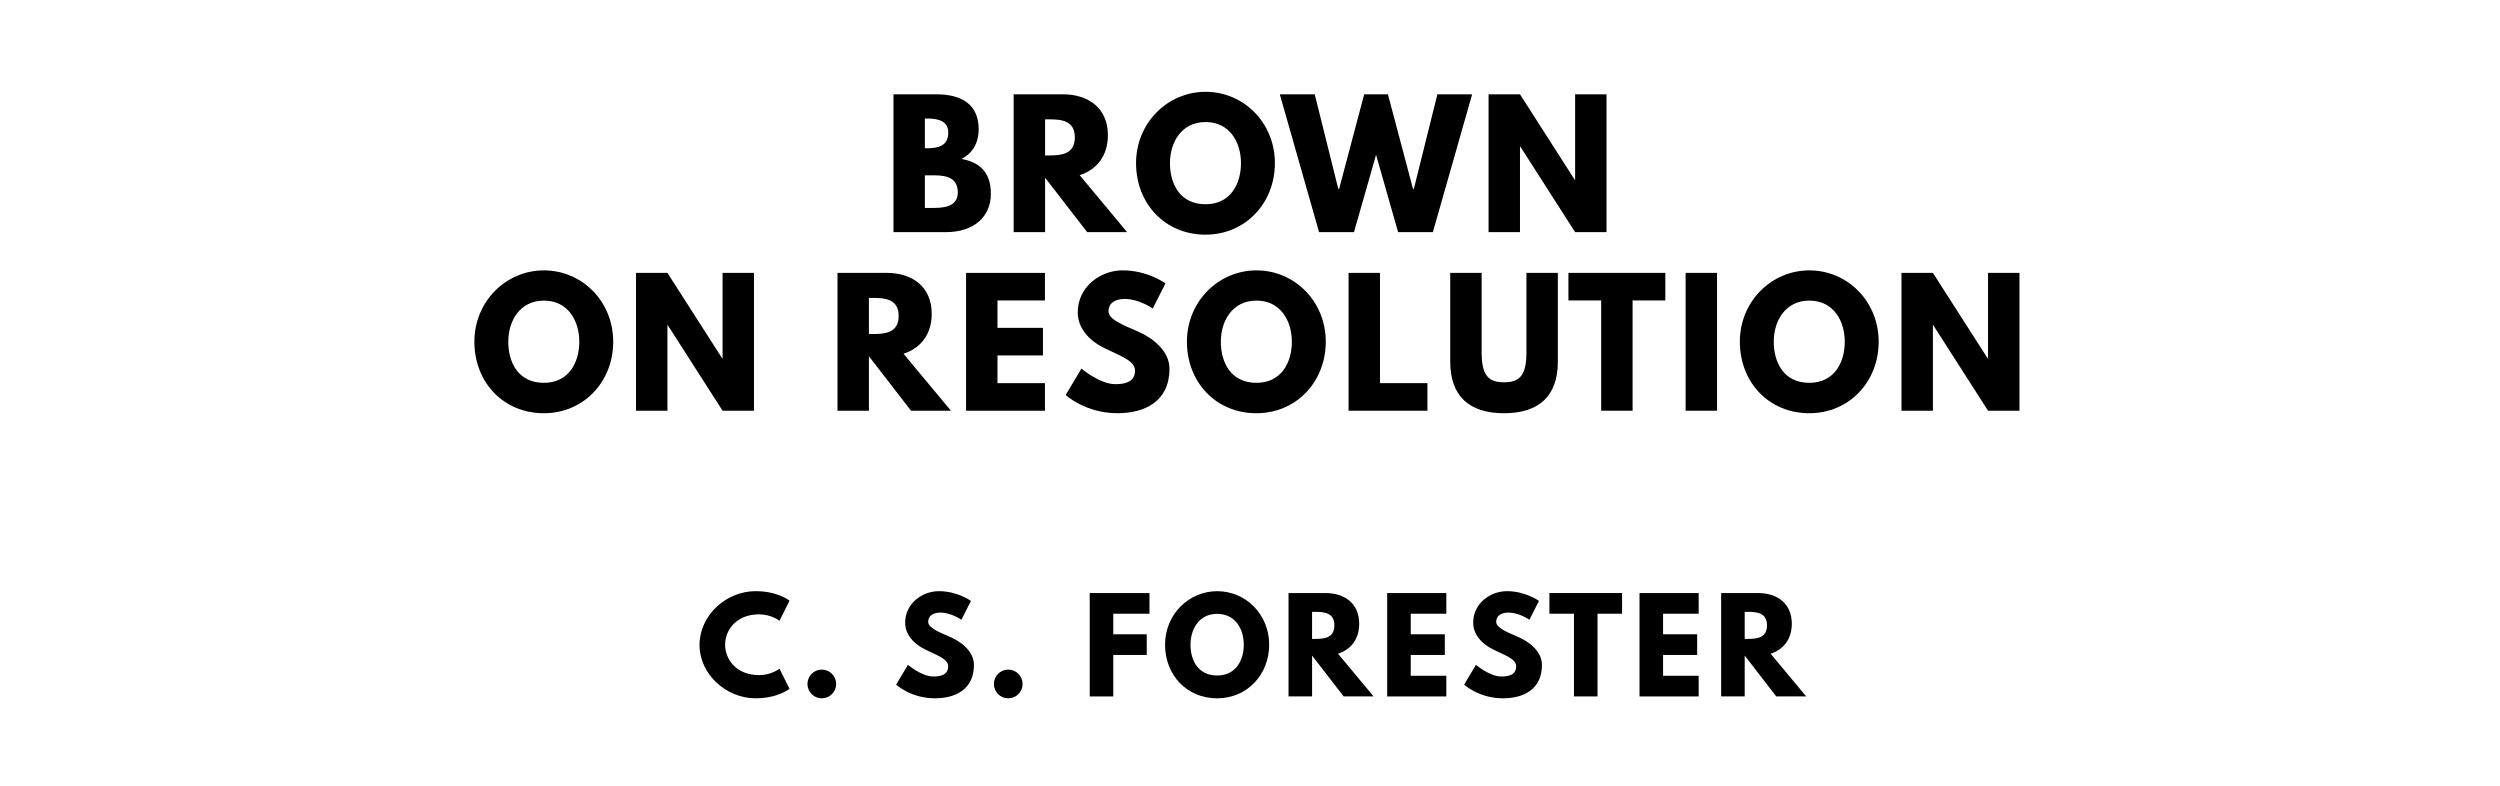
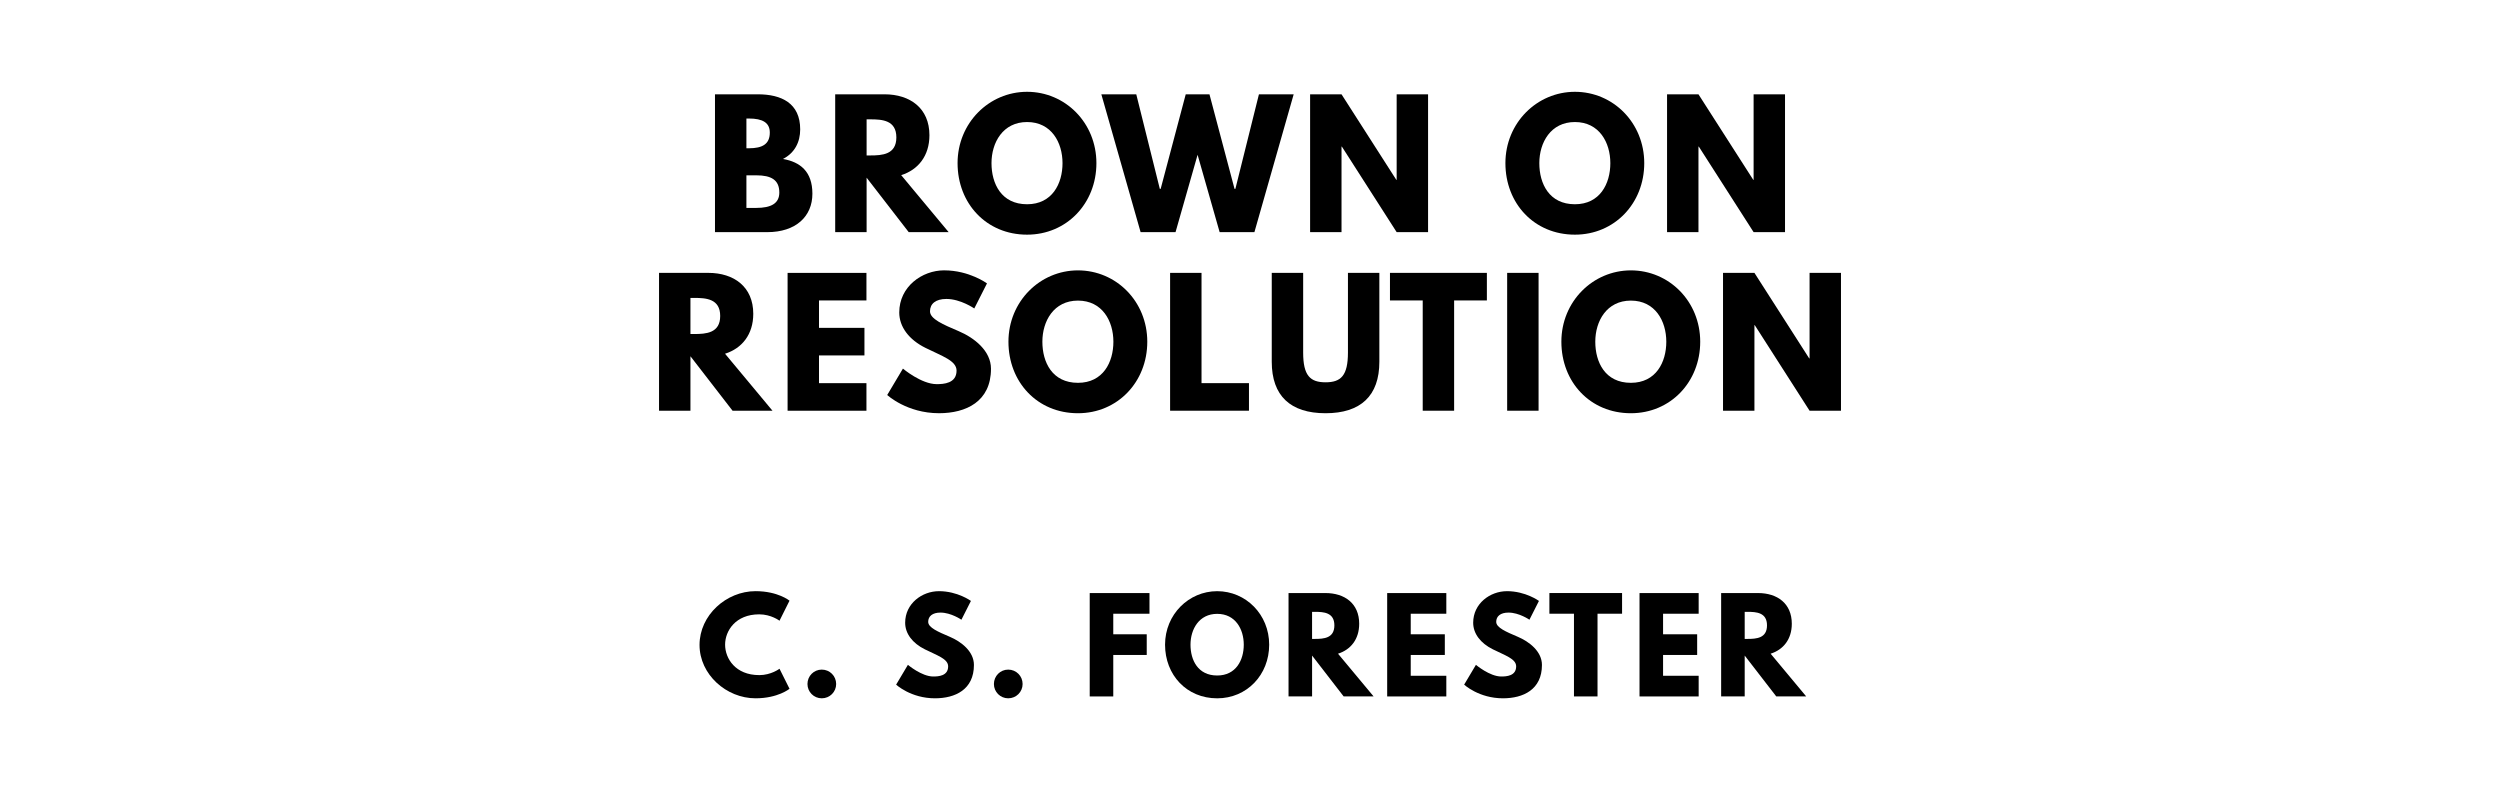
<svg xmlns="http://www.w3.org/2000/svg" version="1.1" viewBox="0 0 1400 440">
-   <g aria-label="BROWN">
-     <path d="M500.34,52.81l23.95,0.00c13.29,0.00,23.77,4.96,23.77,19.65c0.00,7.11-3.09,13.19-9.64,16.56c9.64,1.68,16.47,7.02,16.47,19.46c0.00,12.73-9.26,21.52-25.26,21.52l-29.29,0.00l0.00-77.19z  M517.93,83.03l1.40,0.00c7.58,0.00,11.70-2.34,11.70-8.80c0.00-5.52-4.02-7.86-11.70-7.86l-1.40,0.00l0.00,16.65z  M517.93,116.43l5.52,0.00c8.33,0.00,12.91-2.53,12.91-8.61c0.00-7.11-4.58-9.64-12.91-9.64l-5.52,0.00l0.00,18.25z" />
-     <path d="M567.65,52.81l27.60,0.00c14.32,0.00,25.17,7.77,25.17,22.92c0.00,11.60-6.36,19.37-15.81,22.36l26.57,31.91l-22.36,0.00l-23.58-30.50l0.00,30.50l-17.59,0.00l0.00-77.19z  M585.25,87.05l2.06,0.00c6.64,0.00,14.60-0.47,14.60-10.11s-7.95-10.11-14.60-10.11l-2.06,0.00l0.00,20.21z" />
-     <path d="M636.19,91.36c0.00-22.55,17.68-39.95,38.92-39.95c21.43,0.00,38.83,17.40,38.83,39.95s-16.65,40.05-38.83,40.05c-22.83,0.00-38.92-17.50-38.92-40.05z  M655.18,91.36c0.00,11.51,5.52,23.02,19.93,23.02c14.04,0.00,19.84-11.51,19.84-23.02s-6.18-23.02-19.84-23.02c-13.57,0.00-19.93,11.51-19.93,23.02z" />
-     <path d="M782.94,130.00l-12.35-43.32l-12.35,43.32l-19.56,0.00l-21.99-77.19l19.56,0.00l13.19,52.96l0.47,0.00l14.04-52.96l13.29,0.00l14.04,52.96l0.47,0.00l13.19-52.96l19.46,0.00l-21.99,77.19l-19.46,0.00z" />
-     <path d="M851.19,82.09l0.00,47.91l-17.59,0.00l0.00-77.19l17.59,0.00l30.69,47.91l0.19,0.00l0.00-47.91l17.59,0.00l0.00,77.19l-17.59,0.00l-30.69-47.91l-0.19,0.00z" />
+   <g aria-label="BROWN ON">
+     <path d="M400.39,52.81l23.95,0.00c13.29,0.00,23.77,4.96,23.77,19.65c0.00,7.11-3.09,13.19-9.64,16.56c9.64,1.68,16.47,7.02,16.47,19.46c0.00,12.73-9.26,21.52-25.26,21.52l-29.29,0.00l0.00-77.19z  M417.99,83.03l1.40,0.00c7.58,0.00,11.70-2.34,11.70-8.80c0.00-5.52-4.02-7.86-11.70-7.86l-1.40,0.00l0.00,16.65z  M417.99,116.43l5.52,0.00c8.33,0.00,12.91-2.53,12.91-8.61c0.00-7.11-4.58-9.64-12.91-9.64l-5.52,0.00l0.00,18.25z" />
+     <path d="M467.71,52.81l27.60,0.00c14.32,0.00,25.17,7.77,25.17,22.92c0.00,11.60-6.36,19.37-15.81,22.36l26.57,31.91l-22.36,0.00l-23.58-30.50l0.00,30.50l-17.59,0.00l0.00-77.19z  M485.30,87.05l2.06,0.00c6.64,0.00,14.60-0.47,14.60-10.11s-7.95-10.11-14.60-10.11l-2.06,0.00l0.00,20.21z" />
+     <path d="M536.24,91.36c0.00-22.55,17.68-39.95,38.92-39.95c21.43,0.00,38.83,17.40,38.83,39.95s-16.65,40.05-38.83,40.05c-22.83,0.00-38.92-17.50-38.92-40.05z  M555.24,91.36c0.00,11.51,5.52,23.02,19.93,23.02c14.04,0.00,19.84-11.51,19.84-23.02s-6.18-23.02-19.84-23.02c-13.57,0.00-19.93,11.51-19.93,23.02z" />
+     <path d="M683.00,130.00l-12.35-43.32l-12.35,43.32l-19.56,0.00l-21.99-77.19l19.56,0.00l13.19,52.96l0.47,0.00l14.04-52.96l13.29,0.00l14.04,52.96l0.47,0.00l13.19-52.96l19.46,0.00l-21.99,77.19l-19.46,0.00z" />
+     <path d="M751.25,82.09l0.00,47.91l-17.59,0.00l0.00-77.19l17.59,0.00l30.69,47.91l0.19,0.00l0.00-47.91l17.59,0.00l0.00,77.19l-17.59,0.00l-30.69-47.91l-0.19,0.00z" />
+     <path d="M843.03,91.36c0.00-22.55,17.68-39.95,38.92-39.95c21.43,0.00,38.83,17.40,38.83,39.95s-16.65,40.05-38.83,40.05c-22.83,0.00-38.92-17.50-38.92-40.05z  M862.02,91.36c0.00,11.51,5.52,23.02,19.93,23.02c14.04,0.00,19.84-11.51,19.84-23.02s-6.18-23.02-19.84-23.02c-13.57,0.00-19.93,11.51-19.93,23.02z" />
+     <path d="M951.14,82.09l0.00,47.91l-17.59,0.00l0.00-77.19l17.59,0.00l30.69,47.91l0.19,0.00l0.00-47.91l17.59,0.00l0.00,77.19l-17.59,0.00l-30.69-47.91l-0.19,0.00z" />
  </g>
-   <g aria-label="ON RESOLUTION">
-     <path d="M265.65,191.36c0.00-22.55,17.68-39.95,38.92-39.95c21.43,0.00,38.83,17.40,38.83,39.95s-16.65,40.05-38.83,40.05c-22.83,0.00-38.92-17.50-38.92-40.05z  M284.64,191.36c0.00,11.51,5.52,23.02,19.93,23.02c14.04,0.00,19.84-11.51,19.84-23.02s-6.18-23.02-19.84-23.02c-13.57,0.00-19.93,11.51-19.93,23.02z" />
-     <path d="M373.76,182.09l0.00,47.91l-17.59,0.00l0.00-77.19l17.59,0.00l30.69,47.91l0.19,0.00l0.00-47.91l17.59,0.00l0.00,77.19l-17.59,0.00l-30.69-47.91l-0.19,0.00z" />
-     <path d="M469.00,152.81l27.60,0.00c14.32,0.00,25.17,7.77,25.17,22.92c0.00,11.60-6.36,19.37-15.81,22.36l26.57,31.91l-22.36,0.00l-23.58-30.50l0.00,30.50l-17.59,0.00l0.00-77.19z  M486.59,187.05l2.06,0.00c6.64,0.00,14.60-0.47,14.60-10.11s-7.95-10.11-14.60-10.11l-2.06,0.00l0.00,20.21z" />
-     <path d="M585.16,152.81l0.00,15.44l-26.57,0.00l0.00,15.35l25.45,0.00l0.00,15.44l-25.45,0.00l0.00,15.53l26.57,0.00l0.00,15.44l-44.16,0.00l0.00-77.19l44.16,0.00z" />
-     <path d="M628.71,151.40c14.04,0.00,23.95,7.30,23.95,7.30l-7.11,14.04s-7.67-5.33-15.63-5.33c-5.99,0.00-9.17,2.71-9.17,6.92c0.00,4.30,7.30,7.39,16.09,11.13c8.61,3.65,18.06,10.95,18.06,21.05c0.00,18.43-14.04,24.89-29.10,24.89c-18.06,0.00-29.01-10.20-29.01-10.20l8.80-14.78s10.29,8.70,18.90,8.70c3.84,0.00,11.13-0.37,11.13-7.58c0.00-5.61-8.23-8.14-17.40-12.73c-9.26-4.58-14.69-11.79-14.69-19.84c0.00-14.41,12.73-23.58,25.17-23.58z" />
-     <path d="M664.68,191.36c0.00-22.55,17.68-39.95,38.92-39.95c21.43,0.00,38.83,17.40,38.83,39.95s-16.65,40.05-38.83,40.05c-22.83,0.00-38.92-17.50-38.92-40.05z  M683.67,191.36c0.00,11.51,5.52,23.02,19.93,23.02c14.04,0.00,19.84-11.51,19.84-23.02s-6.18-23.02-19.84-23.02c-13.57,0.00-19.93,11.51-19.93,23.02z" />
-     <path d="M772.79,152.81l0.00,61.75l26.57,0.00l0.00,15.44l-44.16,0.00l0.00-77.19l17.59,0.00z" />
-     <path d="M872.39,152.81l0.00,49.78c0.00,19.09-10.48,28.82-30.13,28.82s-30.13-9.73-30.13-28.82l0.00-49.78l17.59,0.00l0.00,44.63c0.00,12.91,3.93,16.65,12.54,16.65s12.54-3.74,12.54-16.65l0.00-44.63l17.59,0.00z" />
-     <path d="M878.32,168.25l0.00-15.44l54.27,0.00l0.00,15.44l-18.34,0.00l0.00,61.75l-17.59,0.00l0.00-61.75l-18.34,0.00z" />
-     <path d="M961.54,152.81l0.00,77.19l-17.59,0.00l0.00-77.19l17.59,0.00z" />
-     <path d="M974.31,191.36c0.00-22.55,17.68-39.95,38.92-39.95c21.43,0.00,38.83,17.40,38.83,39.95s-16.65,40.05-38.83,40.05c-22.83,0.00-38.92-17.50-38.92-40.05z  M993.30,191.36c0.00,11.51,5.52,23.02,19.93,23.02c14.04,0.00,19.84-11.51,19.84-23.02s-6.18-23.02-19.84-23.02c-13.57,0.00-19.93,11.51-19.93,23.02z" />
-     <path d="M1082.42,182.09l0.00,47.91l-17.59,0.00l0.00-77.19l17.59,0.00l30.69,47.91l0.19,0.00l0.00-47.91l17.59,0.00l0.00,77.19l-17.59,0.00l-30.69-47.91l-0.19,0.00z" />
+   <g aria-label="RESOLUTION">
+     <path d="M369.06,152.81l27.60,0.00c14.32,0.00,25.17,7.77,25.17,22.92c0.00,11.60-6.36,19.37-15.81,22.36l26.57,31.91l-22.36,0.00l-23.58-30.50l0.00,30.50l-17.59,0.00l0.00-77.19z  M386.65,187.05l2.06,0.00c6.64,0.00,14.60-0.47,14.60-10.11s-7.95-10.11-14.60-10.11l-2.06,0.00l0.00,20.21z" />
+     <path d="M485.21,152.81l0.00,15.44l-26.57,0.00l0.00,15.35l25.45,0.00l0.00,15.44l-25.45,0.00l0.00,15.53l26.57,0.00l0.00,15.44l-44.16,0.00l0.00-77.19l44.16,0.00z" />
+     <path d="M528.76,151.40c14.04,0.00,23.95,7.30,23.95,7.30l-7.11,14.04s-7.67-5.33-15.63-5.33c-5.99,0.00-9.17,2.71-9.17,6.92c0.00,4.30,7.30,7.39,16.09,11.13c8.61,3.65,18.06,10.95,18.06,21.05c0.00,18.43-14.04,24.89-29.10,24.89c-18.06,0.00-29.01-10.20-29.01-10.20l8.80-14.78s10.29,8.70,18.90,8.70c3.84,0.00,11.13-0.37,11.13-7.58c0.00-5.61-8.23-8.14-17.40-12.73c-9.26-4.58-14.69-11.79-14.69-19.84c0.00-14.41,12.73-23.58,25.17-23.58z" />
+     <path d="M564.73,191.36c0.00-22.55,17.68-39.95,38.92-39.95c21.43,0.00,38.83,17.40,38.83,39.95s-16.65,40.05-38.83,40.05c-22.83,0.00-38.92-17.50-38.92-40.05z  M583.73,191.36c0.00,11.51,5.52,23.02,19.93,23.02c14.04,0.00,19.84-11.51,19.84-23.02s-6.18-23.02-19.84-23.02c-13.57,0.00-19.93,11.51-19.93,23.02z" />
+     <path d="M672.85,152.81l0.00,61.75l26.57,0.00l0.00,15.44l-44.16,0.00l0.00-77.19l17.59,0.00z" />
+     <path d="M772.44,152.81l0.00,49.78c0.00,19.09-10.48,28.82-30.13,28.82s-30.13-9.73-30.13-28.82l0.00-49.78l17.59,0.00l0.00,44.63c0.00,12.91,3.93,16.65,12.54,16.65s12.54-3.74,12.54-16.65l0.00-44.63l17.59,0.00z" />
+     <path d="M778.38,168.25l0.00-15.44l54.27,0.00l0.00,15.44l-18.34,0.00l0.00,61.75l-17.59,0.00l0.00-61.75l-18.34,0.00z" />
+     <path d="M861.60,152.81l0.00,77.19l-17.59,0.00l0.00-77.19l17.59,0.00z" />
+     <path d="M874.37,191.36c0.00-22.55,17.68-39.95,38.92-39.95c21.43,0.00,38.83,17.40,38.83,39.95s-16.65,40.05-38.83,40.05c-22.83,0.00-38.92-17.50-38.92-40.05z  M893.36,191.36c0.00,11.51,5.52,23.02,19.93,23.02c14.04,0.00,19.84-11.51,19.84-23.02s-6.18-23.02-19.84-23.02c-13.57,0.00-19.93,11.51-19.93,23.02z" />
+     <path d="M982.48,182.09l0.00,47.91l-17.59,0.00l0.00-77.19l17.59,0.00l30.69,47.91l0.19,0.00l0.00-47.91l17.59,0.00l0.00,77.19l-17.59,0.00l-30.69-47.91l-0.19,0.00z" />
  </g>
  <g aria-label="C. S. FORESTER">
    <path d="M425.15,378.07c6.74,0.00,11.37-3.58,11.37-3.58l5.61,11.23s-6.46,5.33-19.02,5.33c-16.35,0.00-31.37-13.33-31.37-29.89c0.00-16.63,14.95-30.11,31.37-30.11c12.56,0.00,19.02,5.33,19.02,5.33l-5.61,11.23s-4.63-3.58-11.37-3.58c-13.26,0.00-19.09,9.26-19.09,16.98c0.00,7.79,5.82,17.05,19.09,17.05z" />
    <path d="M460.18,374.98c4.49,0.00,8.07,3.58,8.07,8.07c0.00,4.42-3.58,8.00-8.07,8.00c-4.42,0.00-8.00-3.58-8.00-8.00c0.00-4.49,3.58-8.07,8.00-8.07z" />
    <path d="M525.76,331.05c10.53,0.00,17.96,5.47,17.96,5.47l-5.33,10.53s-5.75-4.00-11.72-4.00c-4.49,0.00-6.88,2.04-6.88,5.19c0.00,3.23,5.47,5.54,12.07,8.35c6.46,2.74,13.54,8.21,13.54,15.79c0.00,13.82-10.53,18.67-21.82,18.67c-13.54,0.00-21.75-7.65-21.75-7.65l6.60-11.09s7.72,6.53,14.18,6.53c2.88,0.00,8.35-0.28,8.35-5.68c0.00-4.21-6.18-6.11-13.05-9.54c-6.95-3.44-11.02-8.84-11.02-14.88c0.00-10.81,9.54-17.68,18.88-17.68z" />
    <path d="M564.59,374.98c4.49,0.00,8.07,3.58,8.07,8.07c0.00,4.42-3.58,8.00-8.07,8.00c-4.42,0.00-8.00-3.58-8.00-8.00c0.00-4.49,3.58-8.07,8.00-8.07z" />
    <path d="M643.71,332.11l0.00,11.58l-20.28,0.00l0.00,11.51l18.74,0.00l0.00,11.58l-18.74,0.00l0.00,23.23l-13.19,0.00l0.00-57.89l33.47,0.00z" />
    <path d="M652.43,361.02c0.00-16.91,13.26-29.96,29.19-29.96c16.07,0.00,29.12,13.05,29.12,29.96s-12.49,30.04-29.12,30.04c-17.12,0.00-29.19-13.12-29.19-30.04z  M666.68,361.02c0.00,8.63,4.14,17.26,14.95,17.26c10.53,0.00,14.88-8.63,14.88-17.26s-4.63-17.26-14.88-17.26c-10.18,0.00-14.95,8.63-14.95,17.26z" />
    <path d="M721.57,332.11l20.70,0.00c10.74,0.00,18.88,5.82,18.88,17.19c0.00,8.70-4.77,14.53-11.86,16.77l19.93,23.93l-16.77,0.00l-17.68-22.88l0.00,22.88l-13.19,0.00l0.00-57.89z  M734.76,357.79l1.54,0.00c4.98,0.00,10.95-0.35,10.95-7.58s-5.96-7.58-10.95-7.58l-1.54,0.00l0.00,15.16z" />
    <path d="M809.94,332.11l0.00,11.58l-19.93,0.00l0.00,11.51l19.09,0.00l0.00,11.58l-19.09,0.00l0.00,11.65l19.93,0.00l0.00,11.58l-33.12,0.00l0.00-57.89l33.12,0.00z" />
    <path d="M843.85,331.05c10.53,0.00,17.96,5.47,17.96,5.47l-5.33,10.53s-5.75-4.00-11.72-4.00c-4.49,0.00-6.88,2.04-6.88,5.19c0.00,3.23,5.47,5.54,12.07,8.35c6.46,2.74,13.54,8.21,13.54,15.79c0.00,13.82-10.53,18.67-21.82,18.67c-13.54,0.00-21.75-7.65-21.75-7.65l6.60-11.09s7.72,6.53,14.18,6.53c2.88,0.00,8.35-0.28,8.35-5.68c0.00-4.21-6.18-6.11-13.05-9.54c-6.95-3.44-11.02-8.84-11.02-14.88c0.00-10.81,9.54-17.68,18.88-17.68z" />
    <path d="M867.66,343.68l0.00-11.58l40.70,0.00l0.00,11.58l-13.75,0.00l0.00,46.32l-13.19,0.00l0.00-46.32l-13.75,0.00z" />
    <path d="M951.25,332.11l0.00,11.58l-19.93,0.00l0.00,11.51l19.09,0.00l0.00,11.58l-19.09,0.00l0.00,11.65l19.93,0.00l0.00,11.58l-33.12,0.00l0.00-57.89l33.12,0.00z" />
    <path d="M963.83,332.11l20.70,0.00c10.74,0.00,18.88,5.82,18.88,17.19c0.00,8.70-4.77,14.53-11.86,16.77l19.93,23.93l-16.77,0.00l-17.68-22.88l0.00,22.88l-13.19,0.00l0.00-57.89z  M977.03,357.79l1.54,0.00c4.98,0.00,10.95-0.35,10.95-7.58s-5.96-7.58-10.95-7.58l-1.54,0.00l0.00,15.16z" />
  </g>
</svg>
